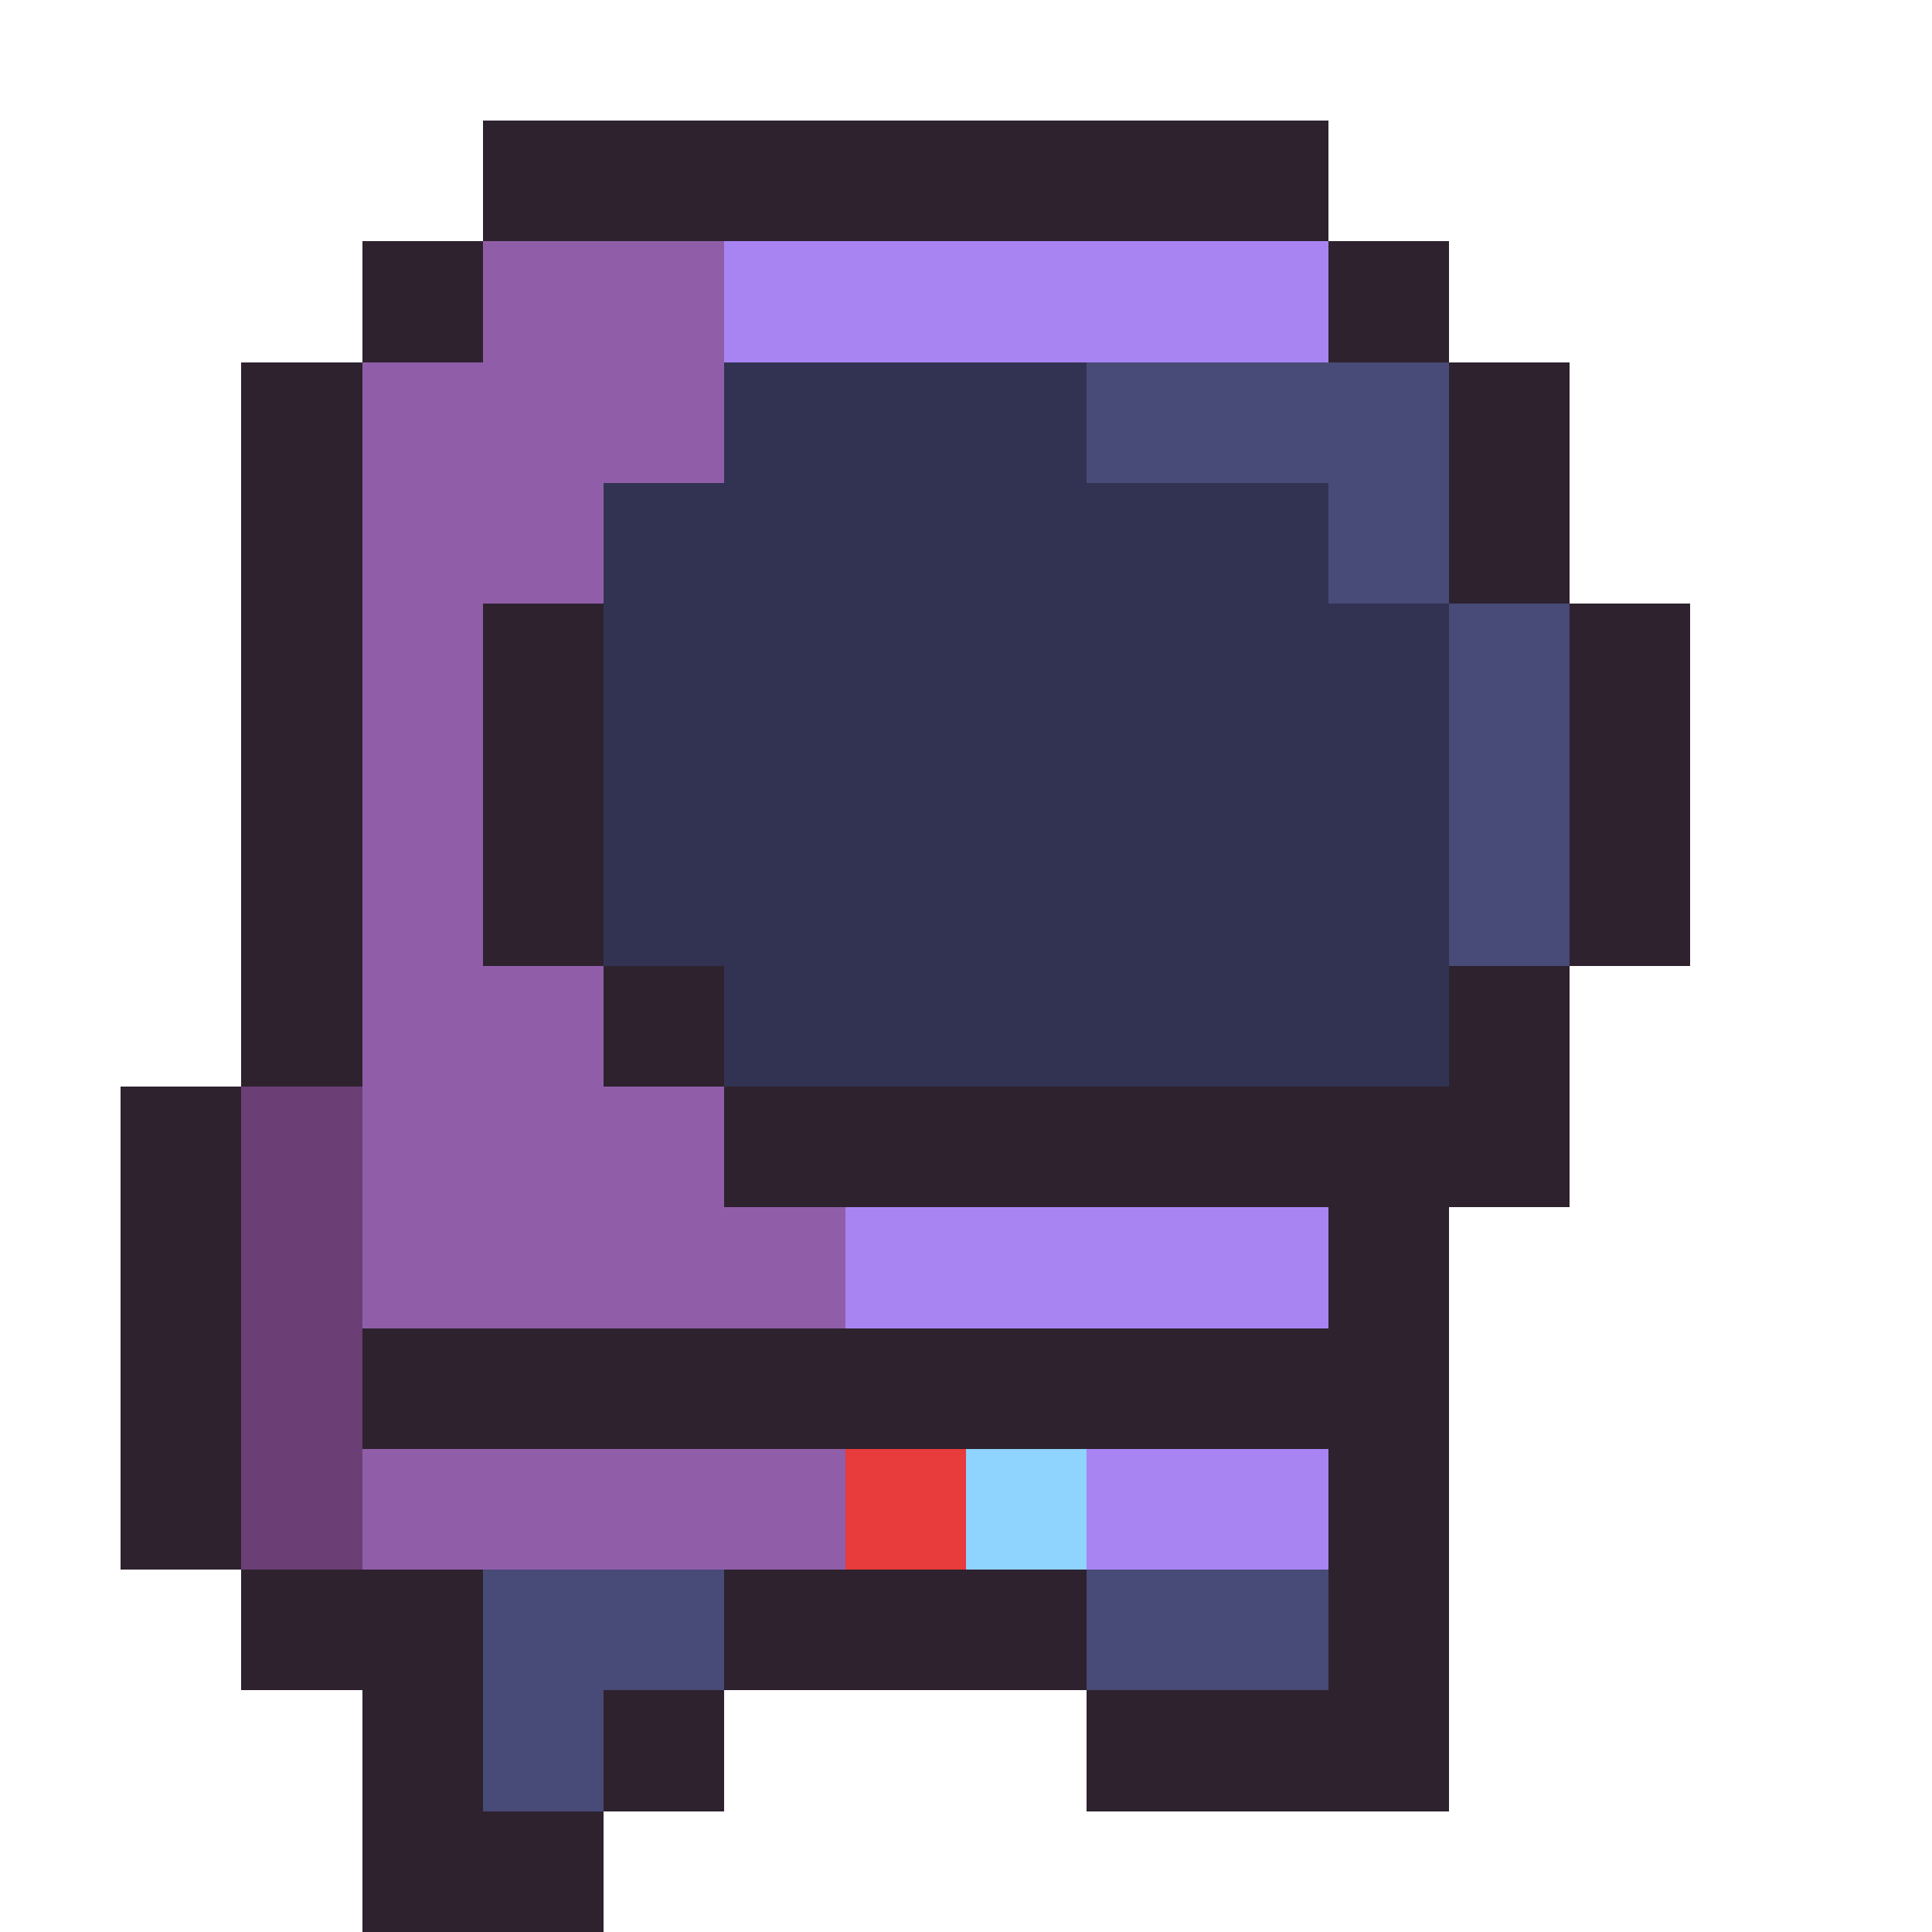
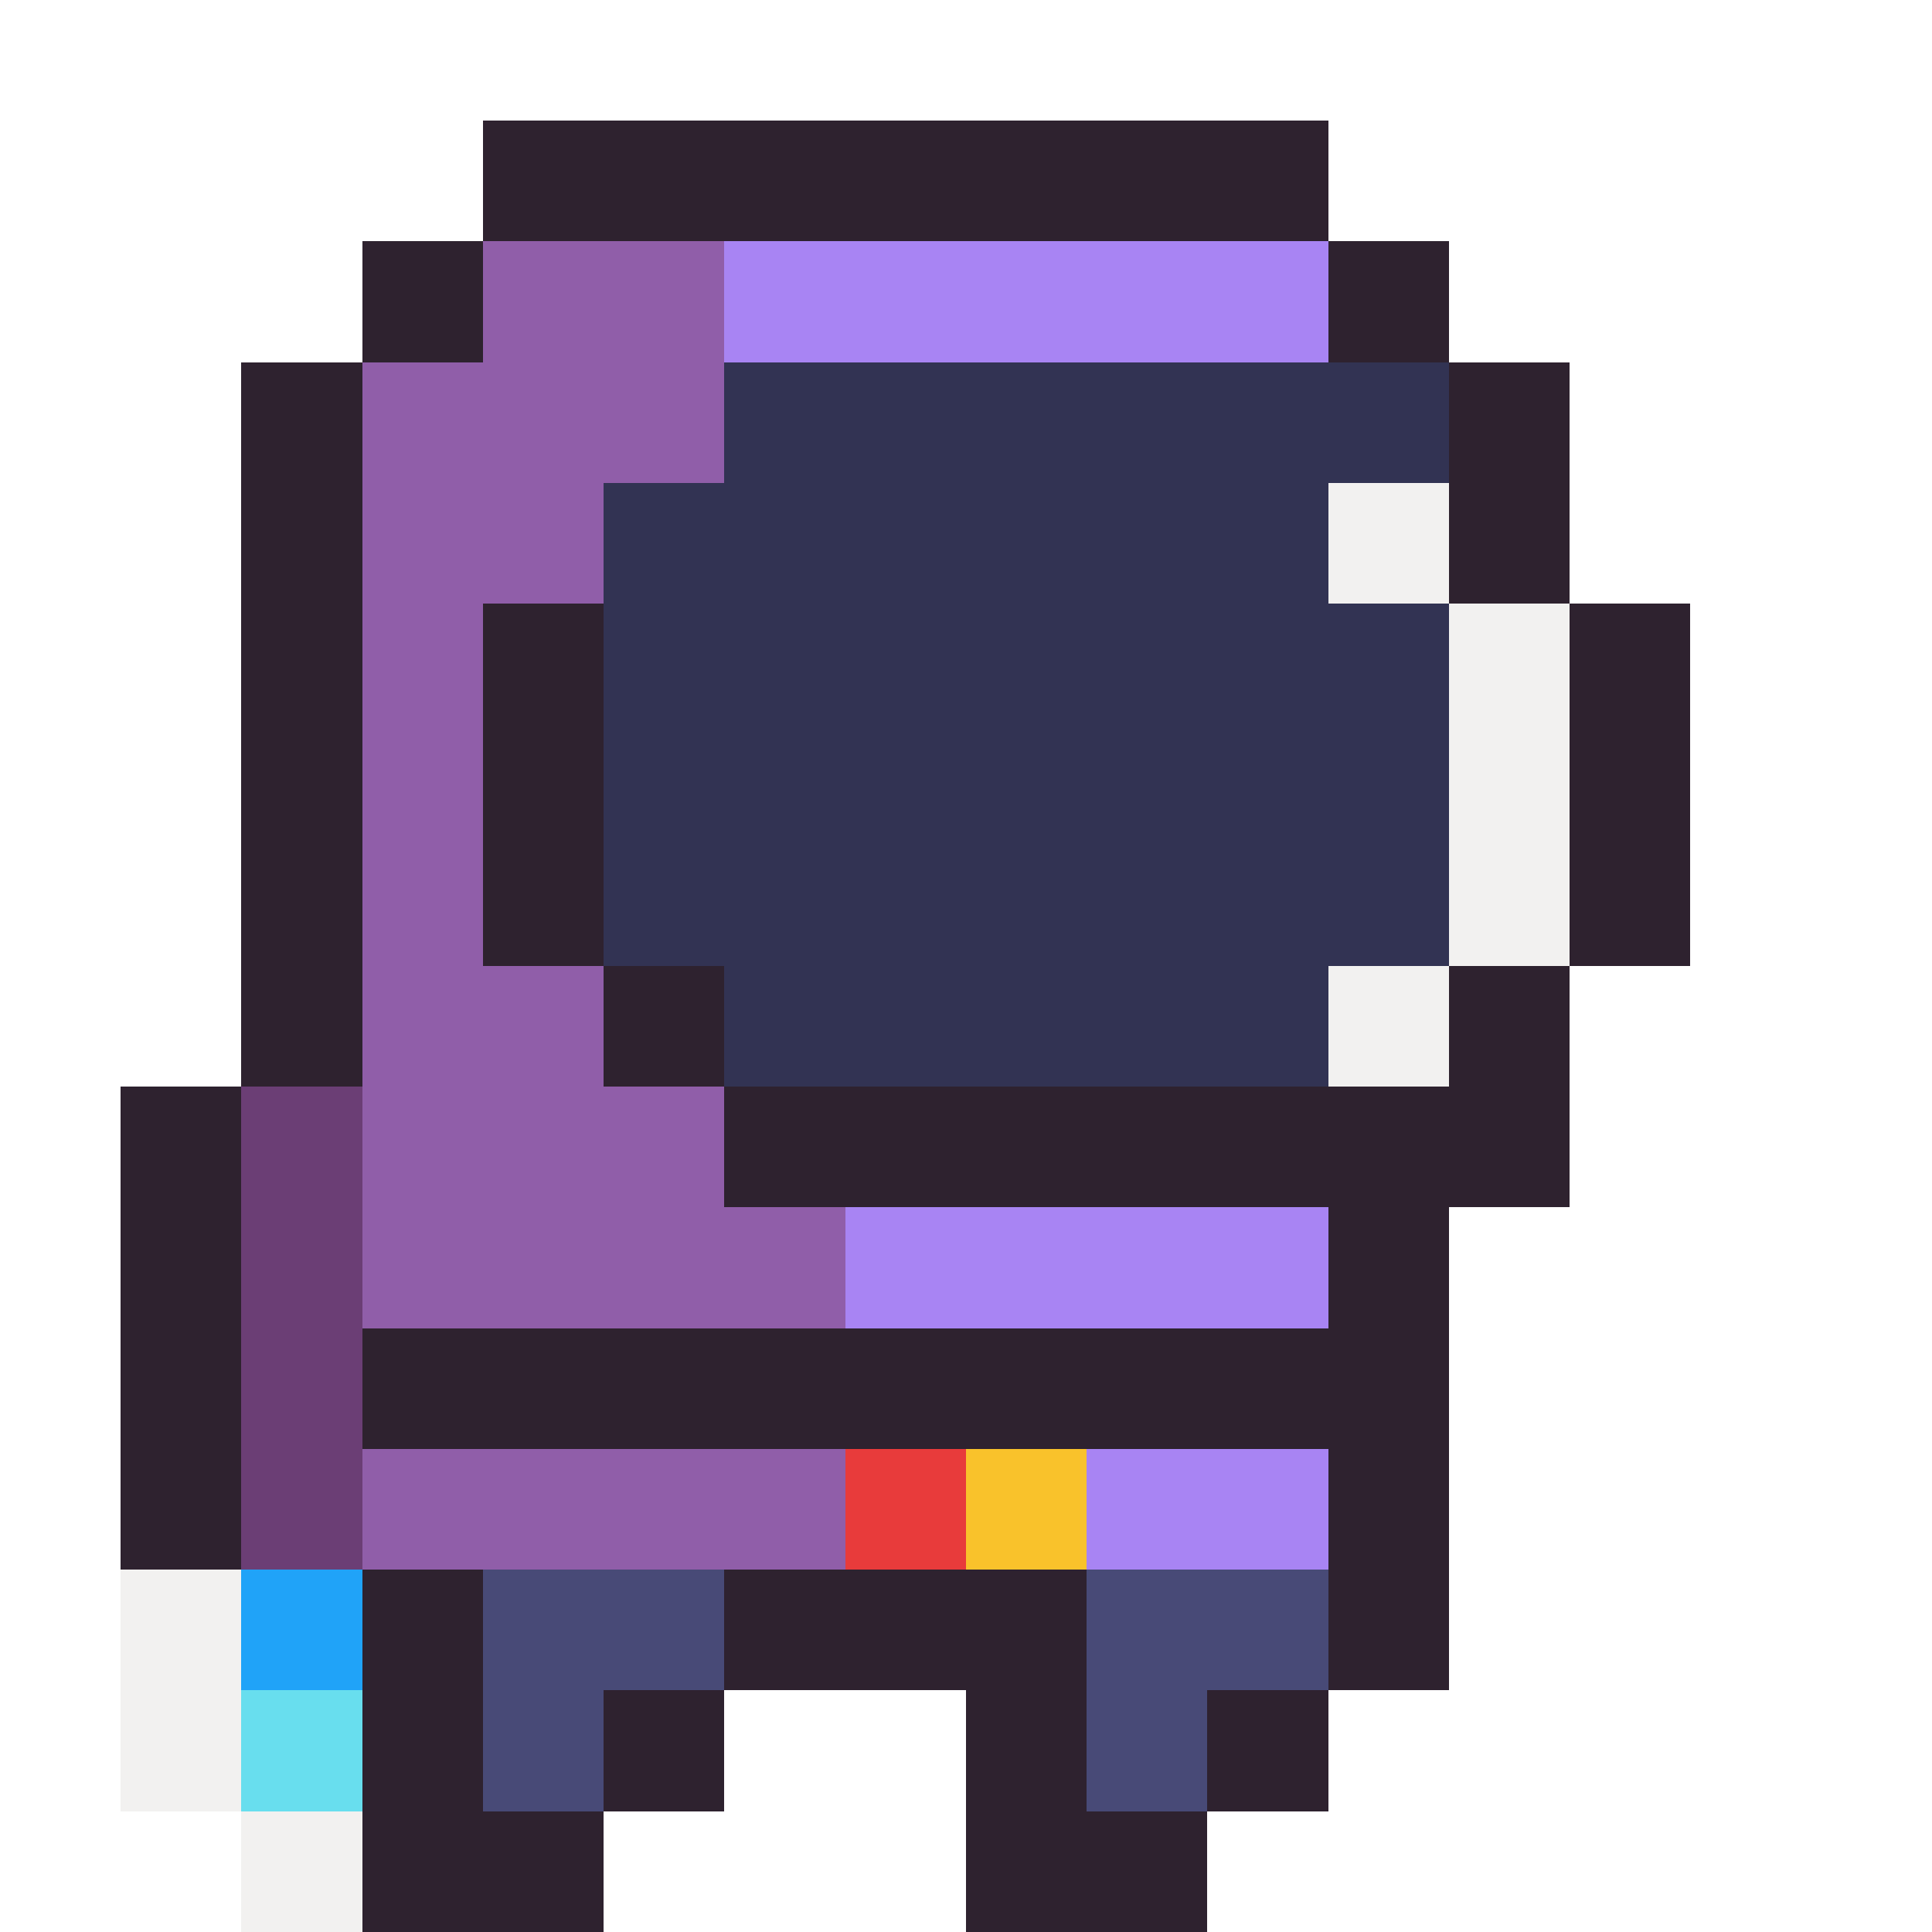
<svg xmlns="http://www.w3.org/2000/svg" viewBox="0 -0.5 16 16" shape-rendering="crispEdges">
-   <path stroke="#2e222f" d="M4 1h7M3 2h1M11 2h1M2 3h1M12 3h1M2 4h1M12 4h1M2 5h1M4 5h1M13 5h1M2 6h1M4 6h1M13 6h1M2 7h1M4 7h1M13 7h1M2 8h1M5 8h1M12 8h1M1 9h1M6 9h7M1 10h1M11 10h1M1 11h1M3 11h9M1 12h1M11 12h1M2 13h2M6 13h3M11 13h1M3 14h1M5 14h1M9 14h3M3 15h2" />
+   <path stroke="#2e222f" d="M4 1h7M3 2h1M11 2h1M2 3h1M12 3h1M2 4h1M12 4h1M2 5h1M4 5h1M13 5h1M2 6h1M4 6h1M13 6h1M2 7h1M4 7h1M13 7h1M2 8h1M5 8h1M12 8h1M1 9h1M6 9h7M1 10h1M11 10h1M1 11h1M3 11h9M1 12h1M11 12h1M3 13h1M6 13h3M11 13h1M3 14h1M5 14h1M8 14h1M10 14h1M3 15h2M8 15h2" />
  <path stroke="#905ea9" d="M4 2h2M3 3h3M3 4h2M3 5h1M3 6h1M3 7h1M3 8h2M3 9h3M3 10h4M3 12h4" />
  <path stroke="#a884f3" d="M6 2h5M7 10h4M9 12h2" />
-   <path stroke="#323353" d="M6 3h3M5 4h6M5 5h7M5 6h7M5 7h7M6 8h6" />
-   <path stroke="#484a77" d="M9 3h3M11 4h1M12 5h1M12 6h1M12 7h1M4 13h2M9 13h2M4 14h1" />
+   <path stroke="#323353" d="M6 3h6M5 4h6M5 5h7M5 6h7M5 7h7M6 8h5" />
+   <path stroke="#f2f1f0" d="M11 4h1M12 5h1M12 6h1M12 7h1M11 8h1M1 13h1M1 14h1M2 15h1" />
  <path stroke="#6b3e75" d="M2 9h1M2 10h1M2 11h1M2 12h1" />
  <path stroke="#e83b3b" d="M7 12h1" />
-   <path stroke="#8fd3ff" d="M8 12h1" />
+   <path stroke="#f9c22b" d="M8 12h1" />
+   <path stroke="#20a3f8" d="M2 13h1" />
+   <path stroke="#484a77" d="M4 13h2M9 13h2M4 14h1M9 14h1" />
+   <path stroke="#68deee" d="M2 14h1" />
</svg>
